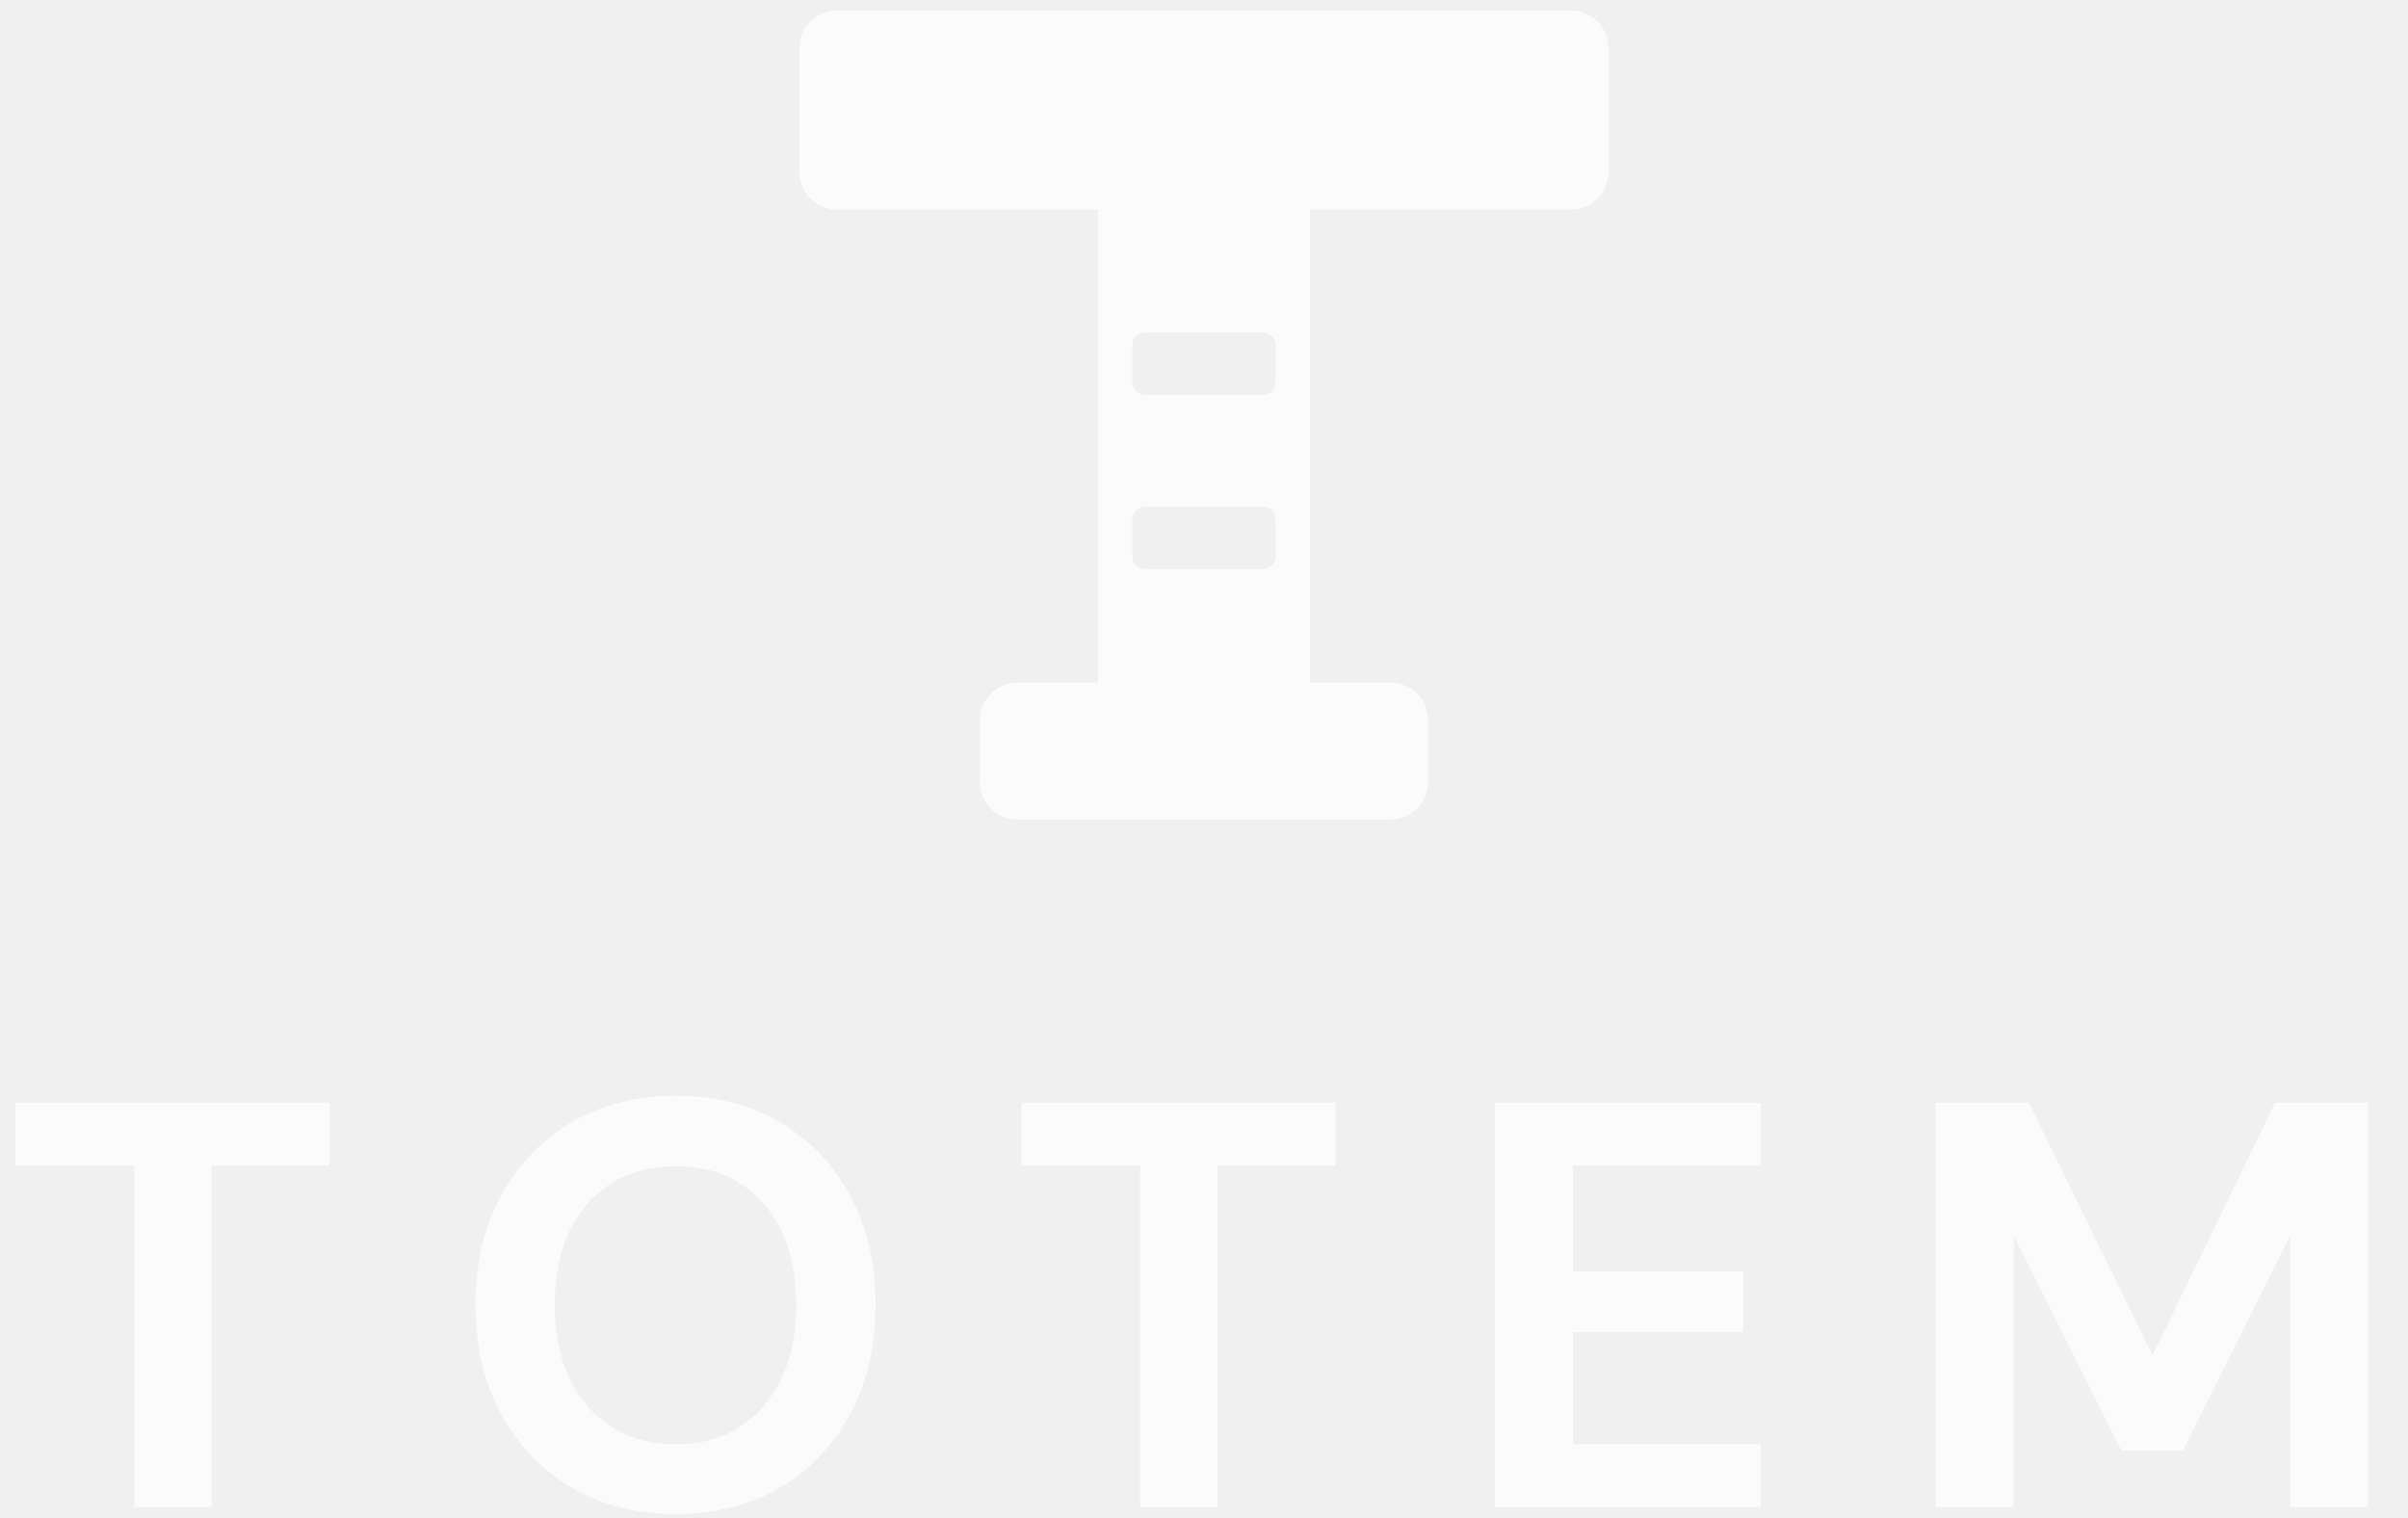
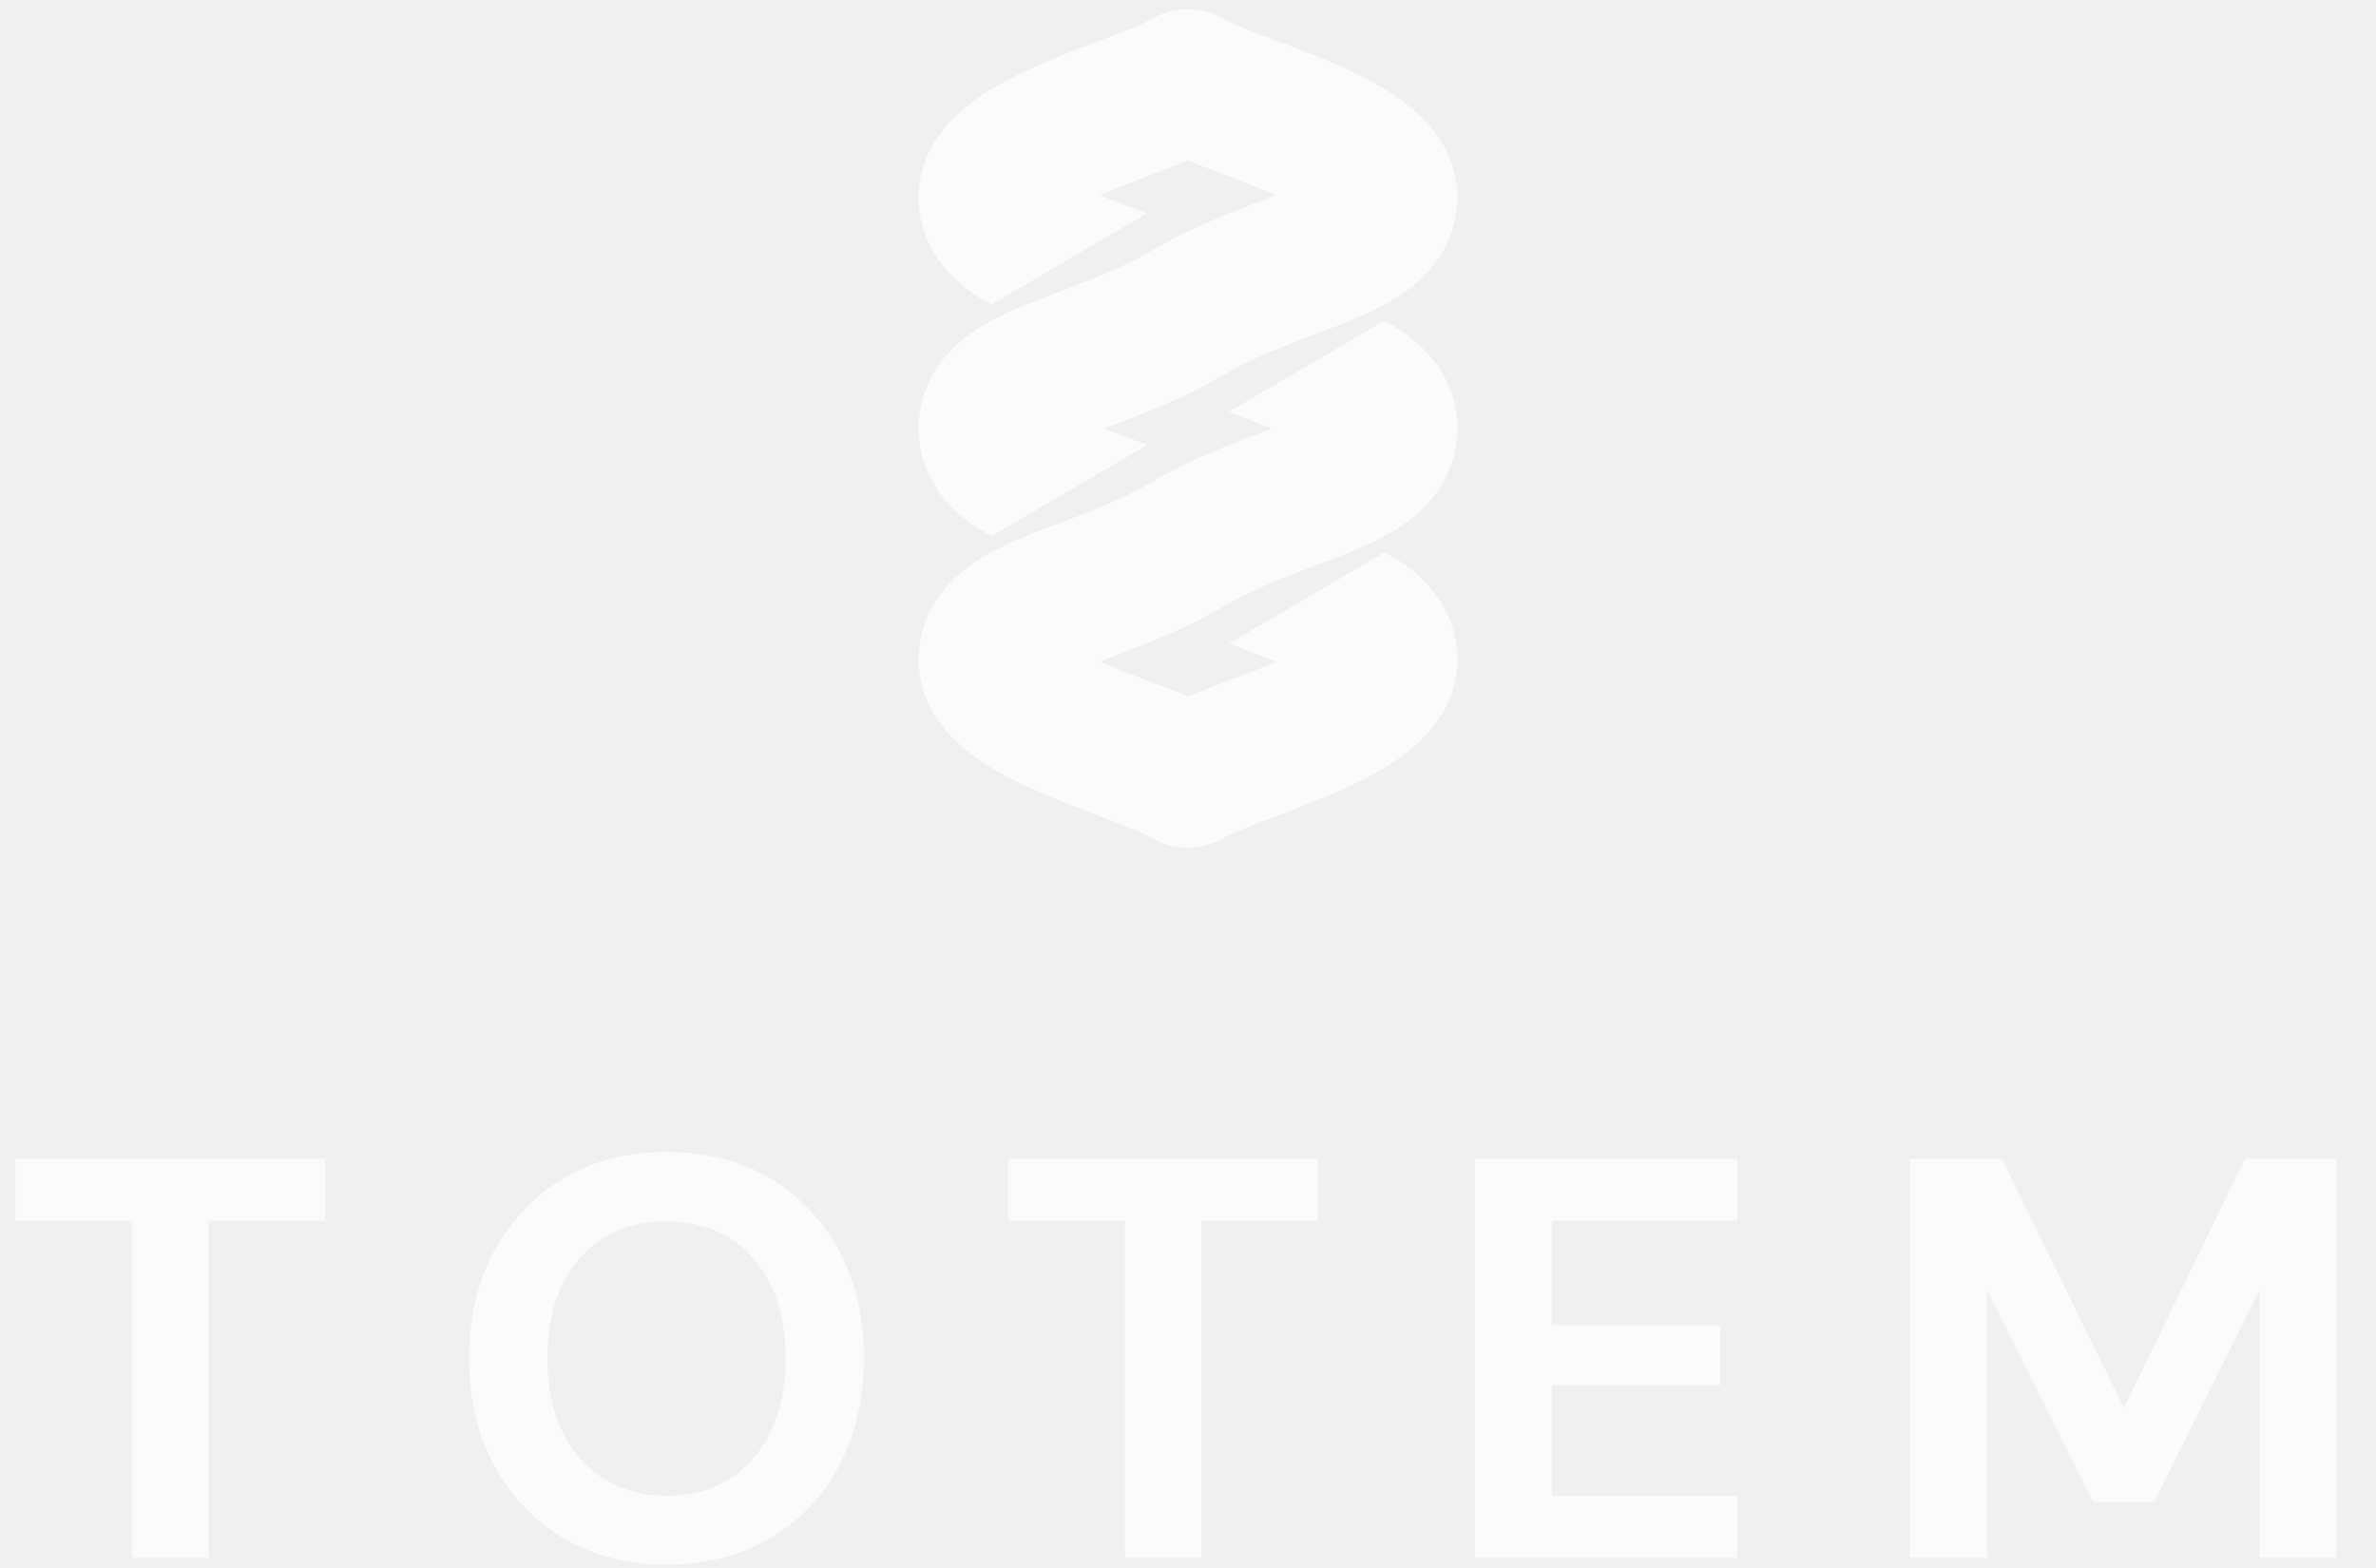
- <svg xmlns="http://www.w3.org/2000/svg" viewBox="0 -0.4 119.06 74.80" width="238" height="150" role="img" aria-label="TOTEM">
-   <g fill="#fbfbfc" fill-rule="evenodd">
-     <path transform="translate(34.913,-4.615) scale(1.53846)" d="M4.2 3H27.8A1.2 1.2 0 0 1 29 4.2V8.2A1.2 1.2 0 0 1 27.8 9.4H19.4V24.6H22A1.2 1.2 0 0 1 23.2 25.8V27.8A1.2 1.2 0 0 1 22 29H10A1.2 1.2 0 0 1 8.8 27.8V25.8A1.2 1.2 0 0 1 10 24.6H12.6V9.4H4.2A1.2 1.2 0 0 1 3 8.2V4.2A1.2 1.2 0 0 1 4.2 3ZM14.1 13.35H17.9A0.4 0.4 0 0 1 18.3 13.75V14.95A0.4 0.4 0 0 1 17.9 15.35H14.1A0.4 0.4 0 0 1 13.7 14.95V13.75A0.4 0.4 0 0 1 14.1 13.35ZM14.1 18.95H17.9A0.4 0.4 0 0 1 18.3 19.35V20.55A0.4 0.4 0 0 1 17.9 20.95H14.1A0.4 0.4 0 0 1 13.7 20.55V19.35A0.4 0.4 0 0 1 14.1 18.95Z" />
-     <path transform="translate(0,54.0)" d="M6.63 20.00V3.11H0.77V0.00H16.29V3.11H10.46V20.00ZM33.40 20.34Q30.49 20.34 28.26 19.03Q26.03 17.71 24.77 15.39Q23.51 13.06 23.51 10.00Q23.51 6.94 24.77 4.61Q26.03 2.29 28.26 0.97Q30.49 -0.34 33.40 -0.34Q36.34 -0.34 38.57 0.97Q40.80 2.29 42.04 4.61Q43.29 6.94 43.29 10.00Q43.29 13.06 42.04 15.39Q40.80 17.71 38.57 19.03Q36.34 20.34 33.40 20.34ZM33.40 16.89Q35.23 16.89 36.56 16.04Q37.89 15.20 38.63 13.66Q39.37 12.11 39.37 10.00Q39.37 7.86 38.63 6.33Q37.89 4.80 36.56 3.97Q35.23 3.14 33.40 3.14Q31.60 3.14 30.26 3.97Q28.91 4.80 28.17 6.33Q27.43 7.86 27.43 10.00Q27.43 12.11 28.17 13.66Q28.91 15.20 30.26 16.04Q31.60 16.89 33.40 16.89ZM56.37 20.00V3.11H50.51V0.00H66.03V3.11H60.20V20.00ZM73.91 20.00V0.00H87.06V3.11H77.77V8.34H86.20V11.34H77.77V16.89H87.06V20.00ZM95.71 20.00V0.00H100.31L106.43 12.49L112.49 0.00H117.09V20.00H113.23V6.57L107.94 17.20H104.89L99.57 6.57V20.00Z" />
+ <svg xmlns="http://www.w3.org/2000/svg" viewBox="0 -0.4 119.06 78.40" width="238" height="157" role="img" aria-label="TOTEM">
+   <g transform="translate(35.529,-3.000) scale(1.5)">
+     <defs>
+       <mask id="v2a" maskUnits="userSpaceOnUse" x="4.60" y="-0.40" width="22.80" height="32.80">
+         <rect x="4.60" y="-0.40" width="22.80" height="32.80" fill="#fff" />
+         <rect x="-7.68" y="-3.55" width="15.36" height="7.10" fill="#000" transform="translate(16.00,19.87) rotate(149.64)" />
+       </mask>
+       <mask id="v2b" maskUnits="userSpaceOnUse" x="4.60" y="-0.40" width="22.80" height="32.80">
+         <rect x="4.60" y="-0.40" width="22.80" height="32.80" fill="#fff" />
+         <rect x="-7.68" y="-3.55" width="15.36" height="7.10" fill="#000" transform="translate(16.00,12.13) rotate(149.64)" />
+       </mask>
+     </defs>
+     <path d="M16.000 4.400C17.540 5.302 22.600 6.462 22.600 8.267C22.600 10.071 19.080 10.329 16.000 12.133C12.920 13.938 9.400 14.196 9.400 16.000C9.400 17.804 12.920 18.062 16.000 19.867C19.080 21.671 22.600 21.929 22.600 23.733C22.600 25.538 17.540 26.698 16.000 27.600" fill="none" stroke="#fbfbfc" stroke-width="4.8" stroke-linecap="round" stroke-linejoin="round" mask="url(#v2a)" />
+     <path d="M16.000 4.400C14.460 5.302 9.400 6.462 9.400 8.267C9.400 10.071 12.920 10.329 16.000 12.133C19.080 13.938 22.600 14.196 22.600 16.000C22.600 17.804 19.080 18.062 16.000 19.867C12.920 21.671 9.400 21.929 9.400 23.733C9.400 25.538 14.460 26.698 16.000 27.600" fill="none" stroke="#fbfbfc" stroke-width="4.8" stroke-linecap="round" stroke-linejoin="round" mask="url(#v2b)" />
  </g>
+   <path fill="#fbfbfc" transform="translate(0,57.60)" d="M6.63 20.00V3.11H0.77V0.00H16.29V3.11H10.46V20.00ZM33.40 20.34Q30.49 20.34 28.26 19.03Q26.03 17.71 24.77 15.39Q23.51 13.06 23.51 10.00Q23.51 6.94 24.77 4.61Q26.03 2.29 28.26 0.97Q30.49 -0.34 33.40 -0.34Q36.34 -0.34 38.57 0.97Q40.80 2.29 42.04 4.61Q43.29 6.94 43.29 10.00Q43.29 13.06 42.04 15.39Q40.80 17.71 38.57 19.03Q36.34 20.34 33.40 20.34ZM33.40 16.89Q35.23 16.89 36.56 16.04Q37.89 15.20 38.63 13.66Q39.37 12.11 39.37 10.00Q39.37 7.86 38.63 6.33Q37.89 4.80 36.56 3.97Q35.23 3.14 33.40 3.14Q31.60 3.14 30.26 3.97Q28.91 4.80 28.17 6.33Q27.43 7.86 27.43 10.00Q27.43 12.11 28.17 13.66Q28.91 15.20 30.26 16.04Q31.60 16.89 33.40 16.89ZM56.37 20.00V3.11H50.51V0.00H66.03V3.11H60.20V20.00ZM73.91 20.00V0.00H87.06V3.11H77.77V8.34H86.20V11.34H77.77V16.89H87.06V20.00ZM95.71 20.00V0.00H100.31L106.43 12.49L112.49 0.00H117.09V20.00H113.23V6.57L107.94 17.20H104.89L99.57 6.57V20.00Z" />
</svg>
